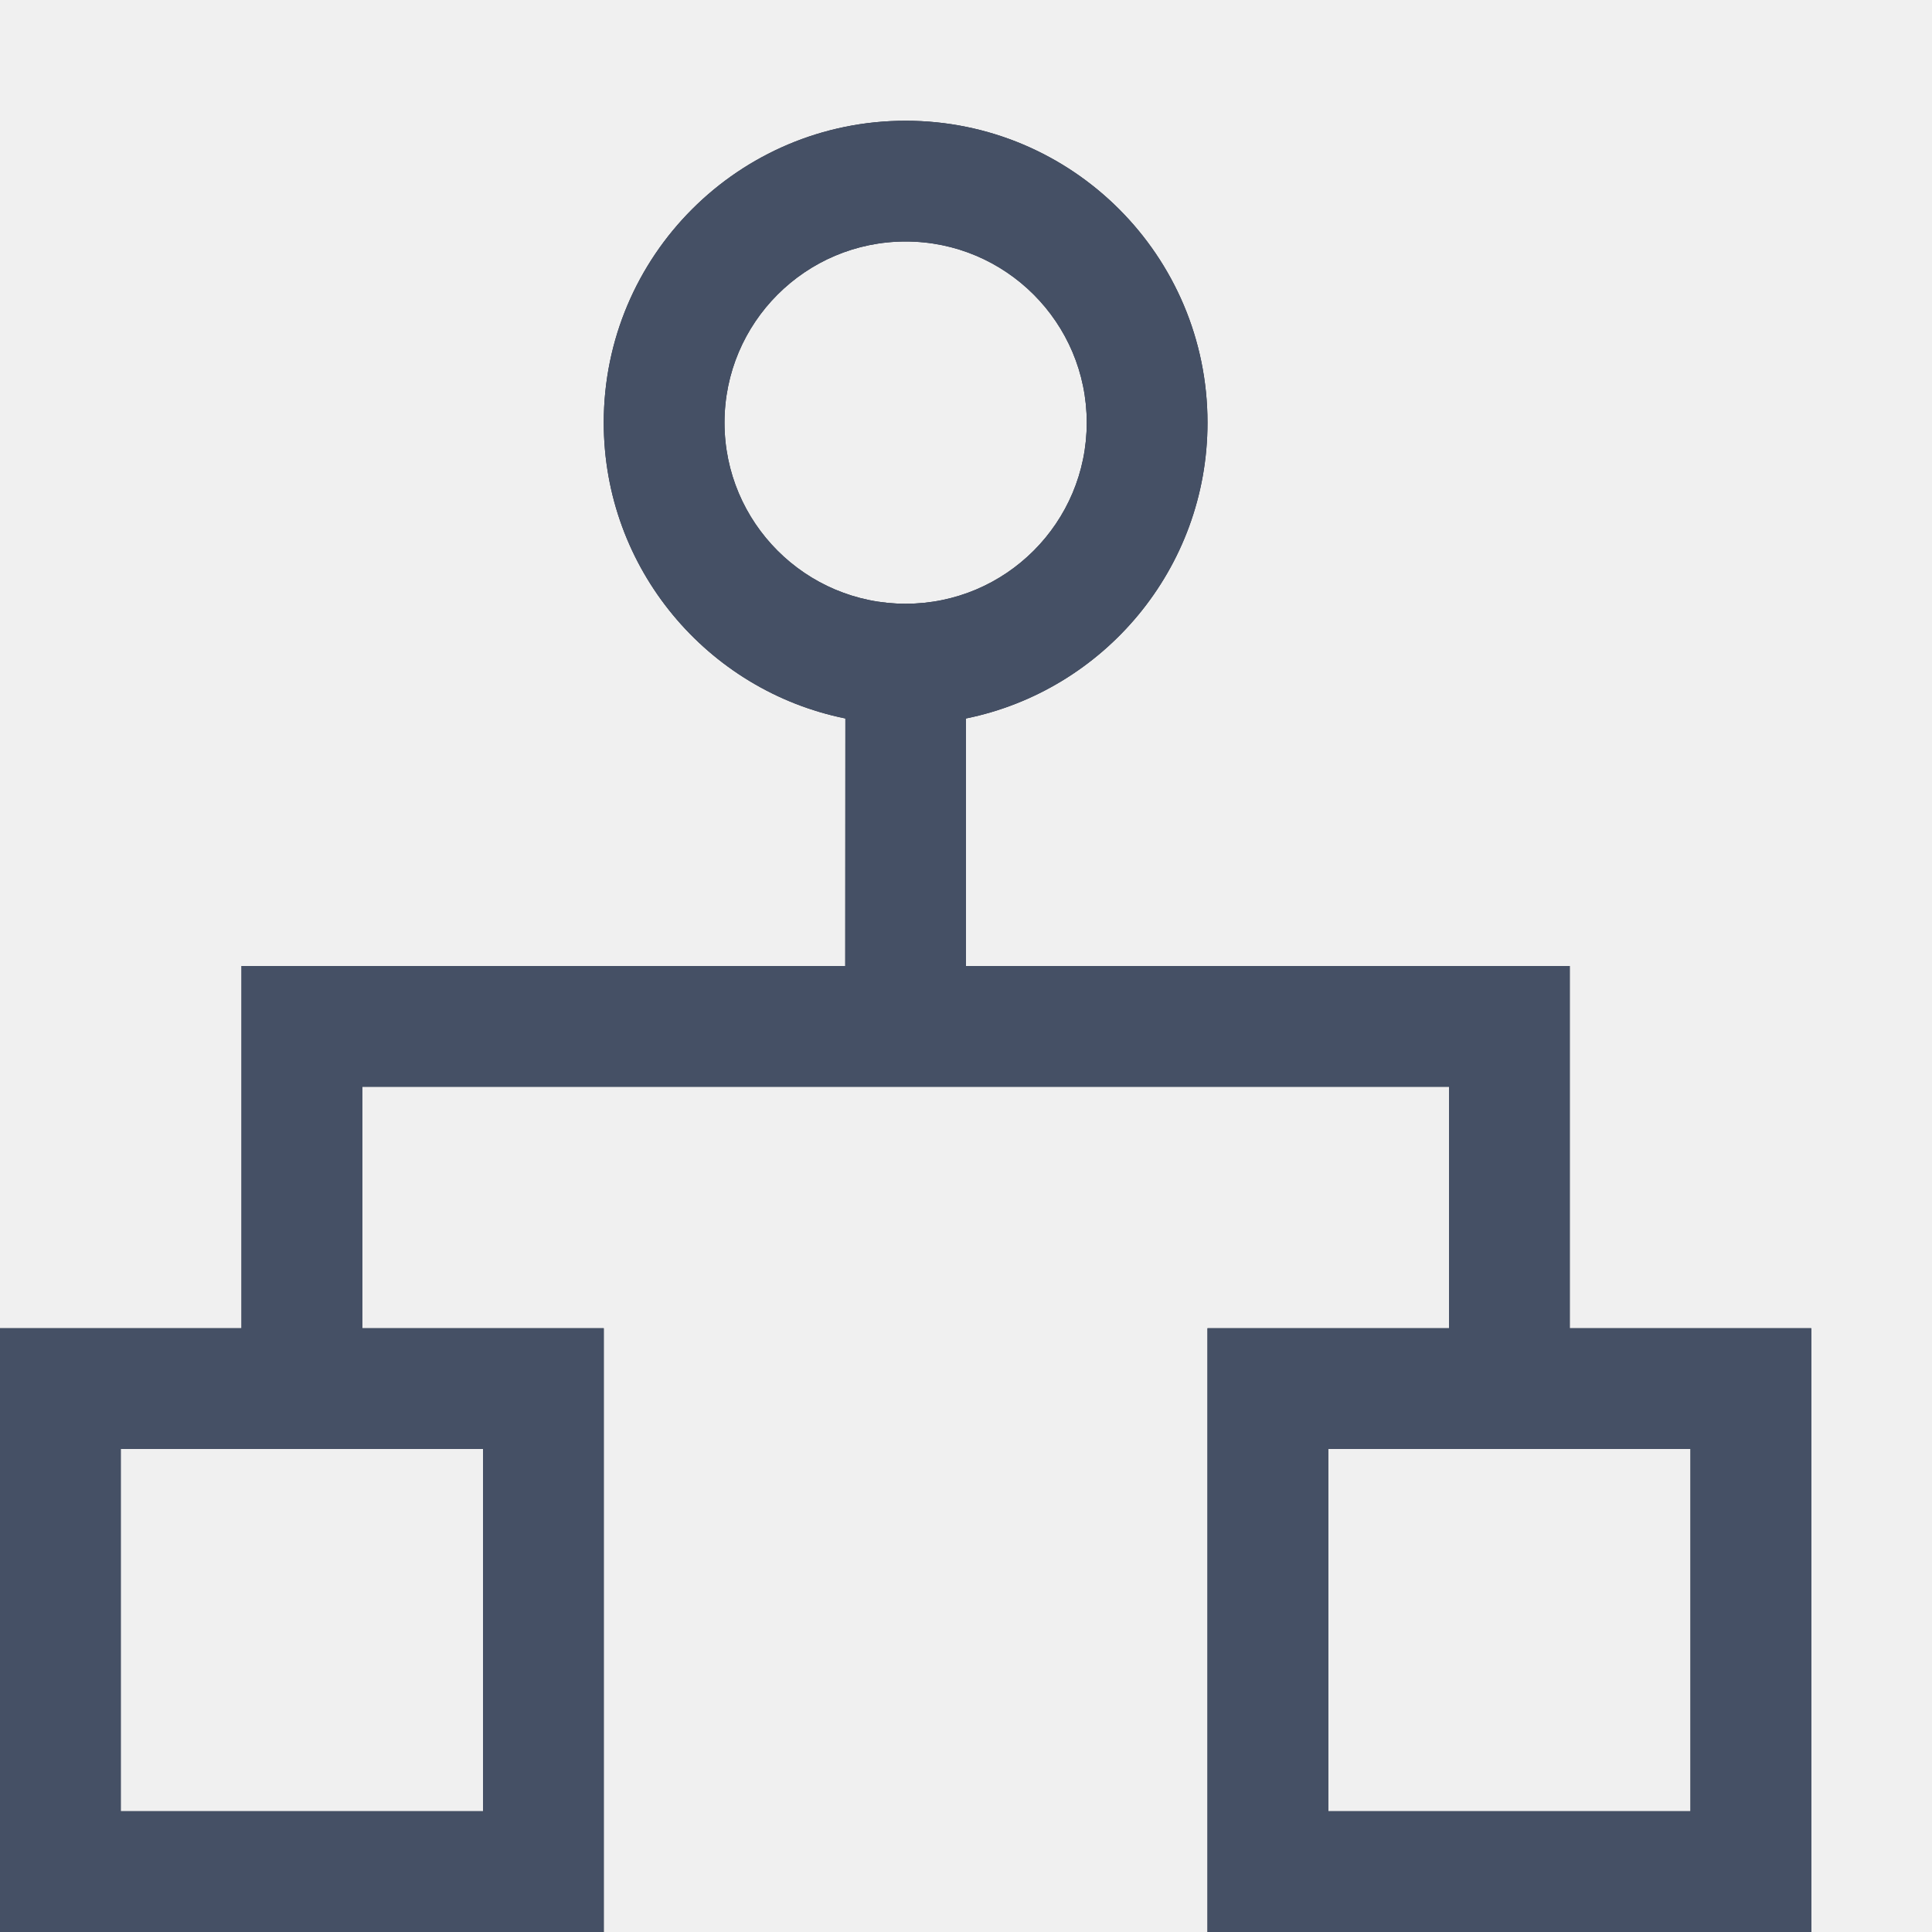
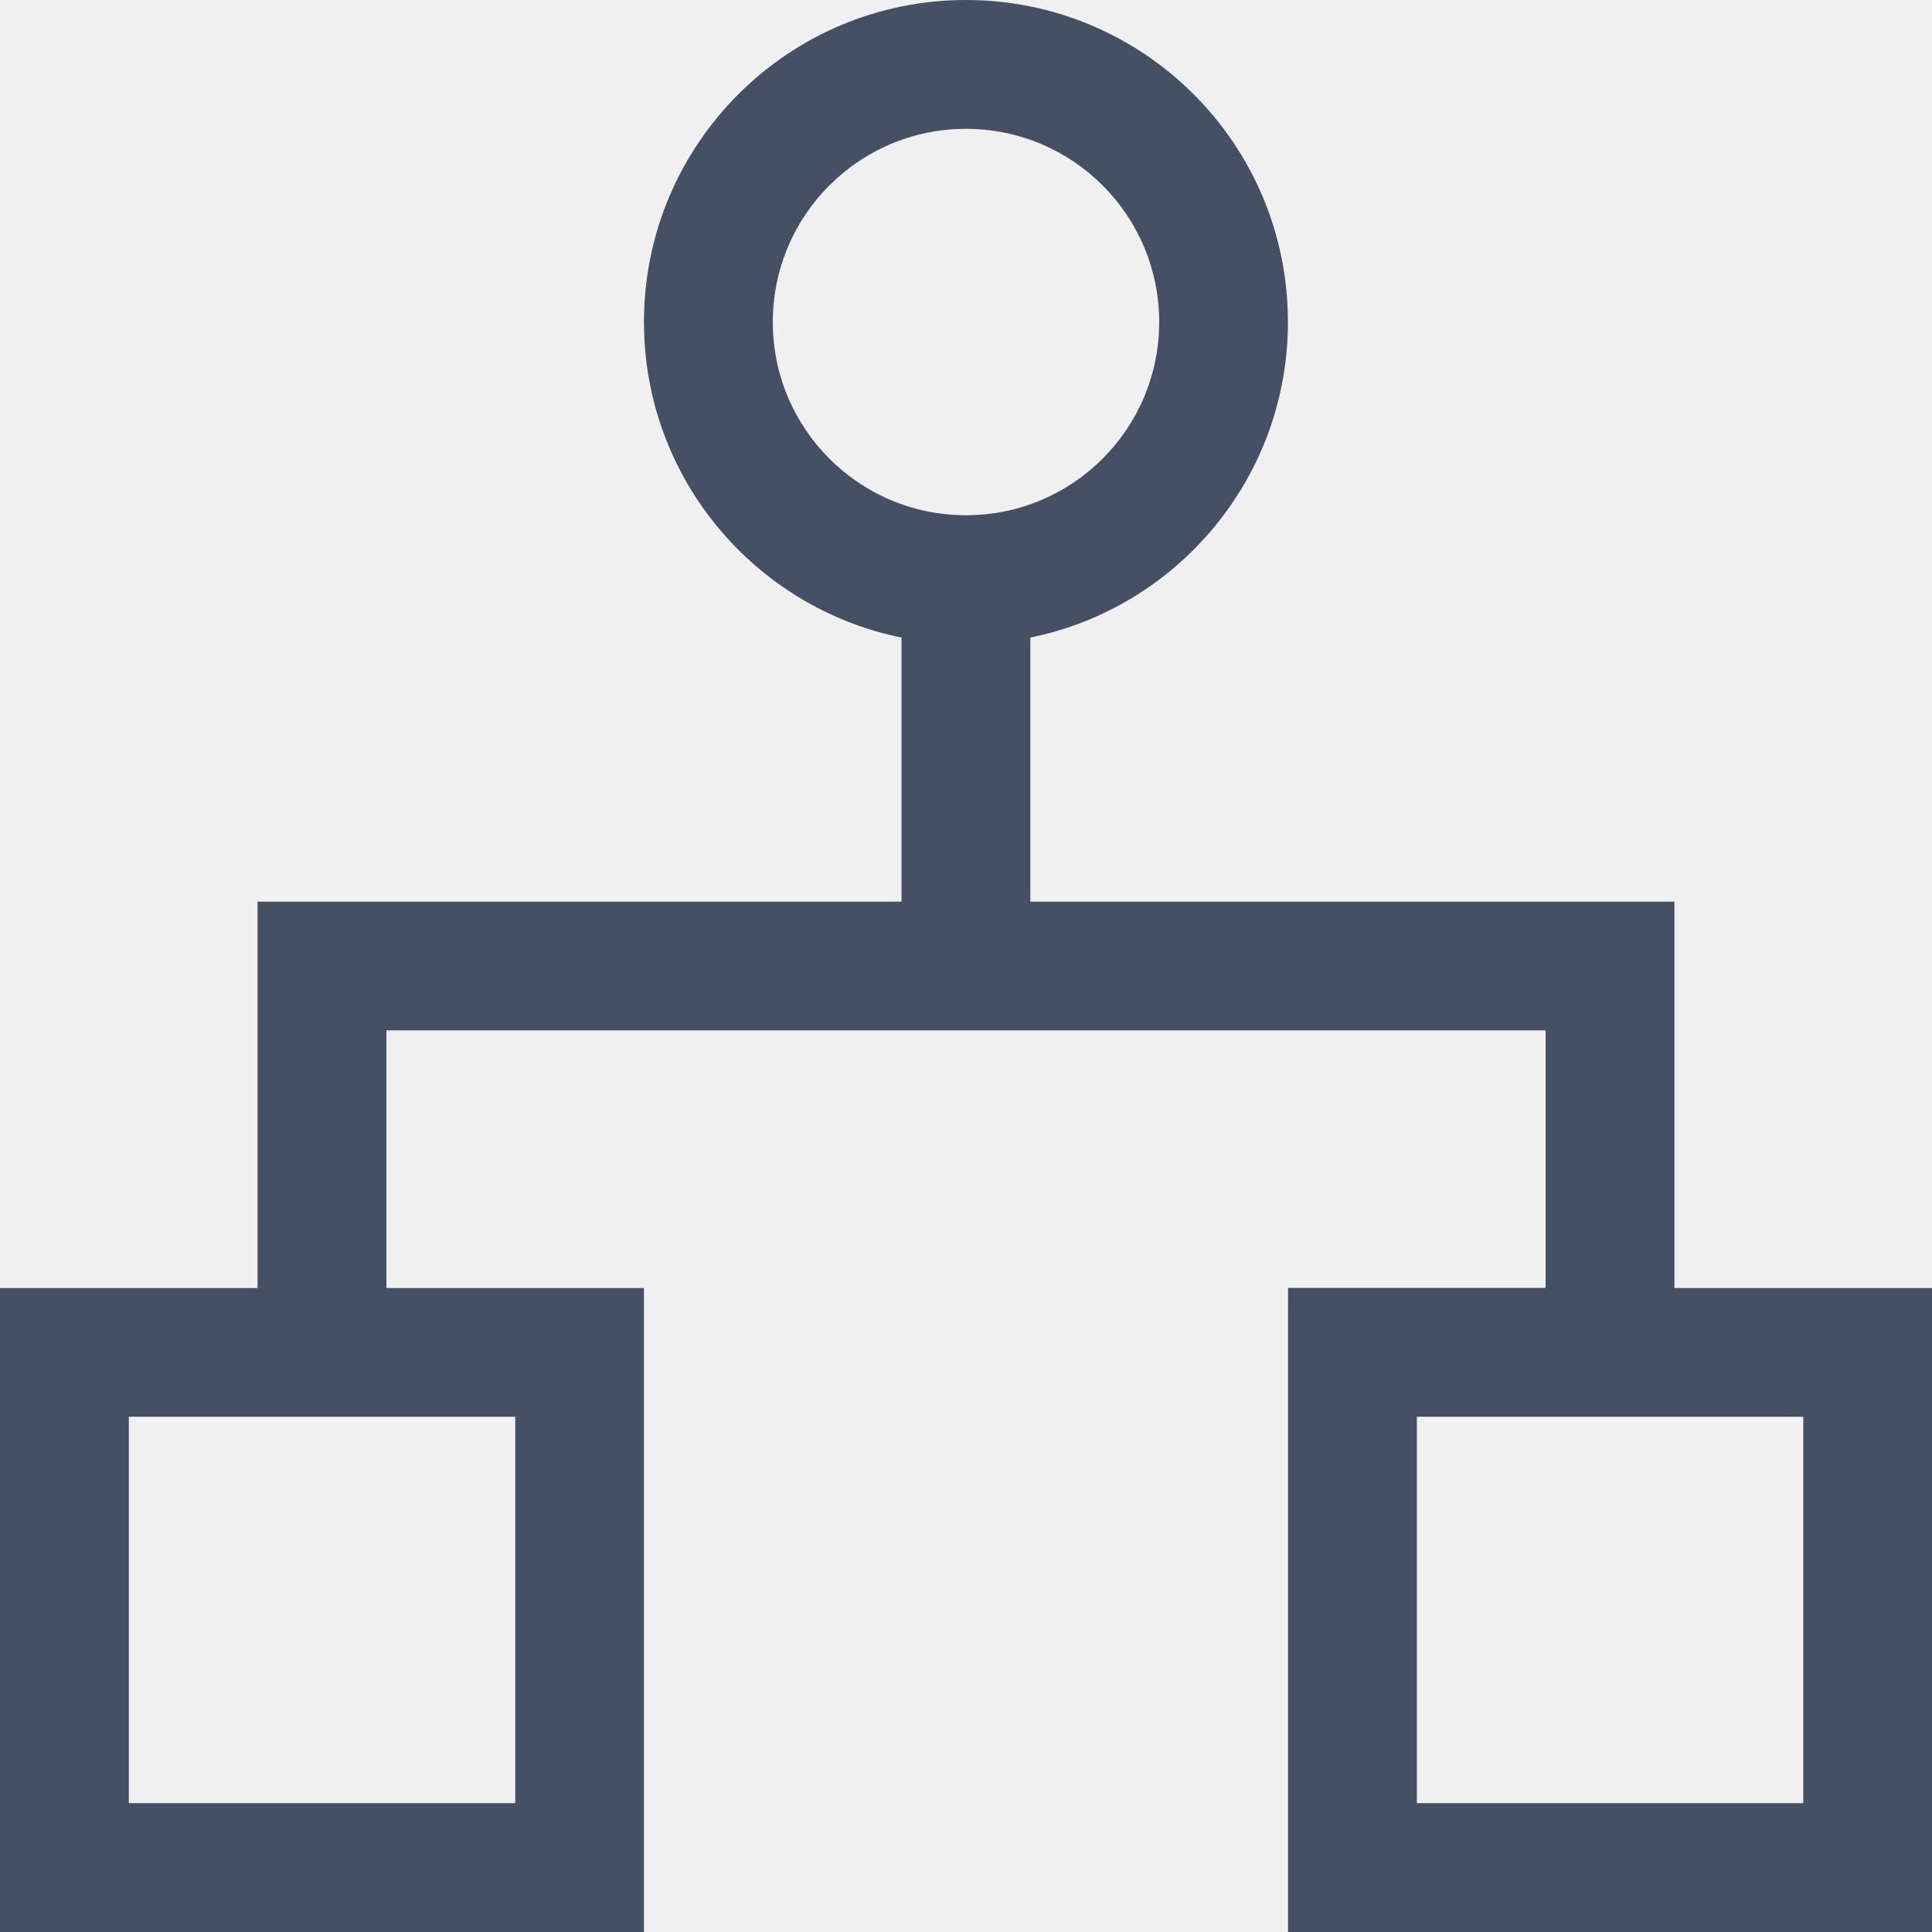
- <svg xmlns="http://www.w3.org/2000/svg" xmlns:xlink="http://www.w3.org/1999/xlink" width="16px" height="16px" viewBox="0 0 16 16" version="1.1">
-   <defs>
-     <path d="M7.5,1 C8.881,1 10,2.119 10,3.5 C10,4.709 9.141,5.718 8,5.95 L8,8 L13,8 L13,11 L15,11 L15,16 L10,16 L10,11 L12,11 L12,9 L3,9 L3,11 L5,11 L5,16 L0,16 L0,11 L2,11 L2,8 L7,8 L7.001,5.95 C5.859,5.719 5,4.71 5,3.5 C5,2.119 6.119,1 7.5,1 Z M14,12 L11,12 L11,15 L14,15 L14,12 Z M4,12 L1,12 L1,15 L4,15 L4,12 Z M7.5,2 C6.672,2 6,2.672 6,3.5 C6,4.328 6.672,5 7.5,5 C8.328,5 9,4.328 9,3.5 C9,2.672 8.328,2 7.5,2 Z" id="path-1" />
-   </defs>
-   <g id="Symbols" stroke="none" stroke-width="1" fill="none" fill-rule="evenodd">
-     <g id="Icons-/-Misc-/-16-/-Function">
-       <mask id="mask-2" fill="white">
-         <use xlink:href="#path-1" />
-       </mask>
-       <use id="Combined-Shape" fill="#262D3D" fill-rule="nonzero" xlink:href="#path-1" />
-       <g id="Group" mask="url(#mask-2)" fill="#455065">
-         <g id="Colors-/-307-Gray-Dark">
-           <rect id="Rectangle" x="0" y="0" width="16" height="16" />
-         </g>
-       </g>
-     </g>
-   </g>
+ <svg xmlns="http://www.w3.org/2000/svg" fill="none" viewBox="0 0 16 16">
+   <path fill-rule="evenodd" clip-rule="evenodd" d="M8 0C6.527 0 5.333 1.194 5.333 2.667c0 1.29.916 2.366 2.133 2.613v2.187H2.133v3.2H0V16h5.333v-5.333H3.2V8.533H12.8v2.133h-2.133V16H16v-5.333h-2.133V7.467H8.533V5.28c1.217-.247 2.133-1.323 2.133-2.613C10.667 1.194 9.473 0 8 0Zm0 4.267c.884 0 1.6-.716 1.6-1.6 0-.884-.716-1.6-1.6-1.6-.884 0-1.6.716-1.6 1.6 0 .884.716 1.6 1.6 1.6ZM1.067 11.733h3.2v3.2h-3.2v-3.2Zm10.667 0h3.2v3.2h-3.2v-3.2Z" fill="#455065" />
</svg>
